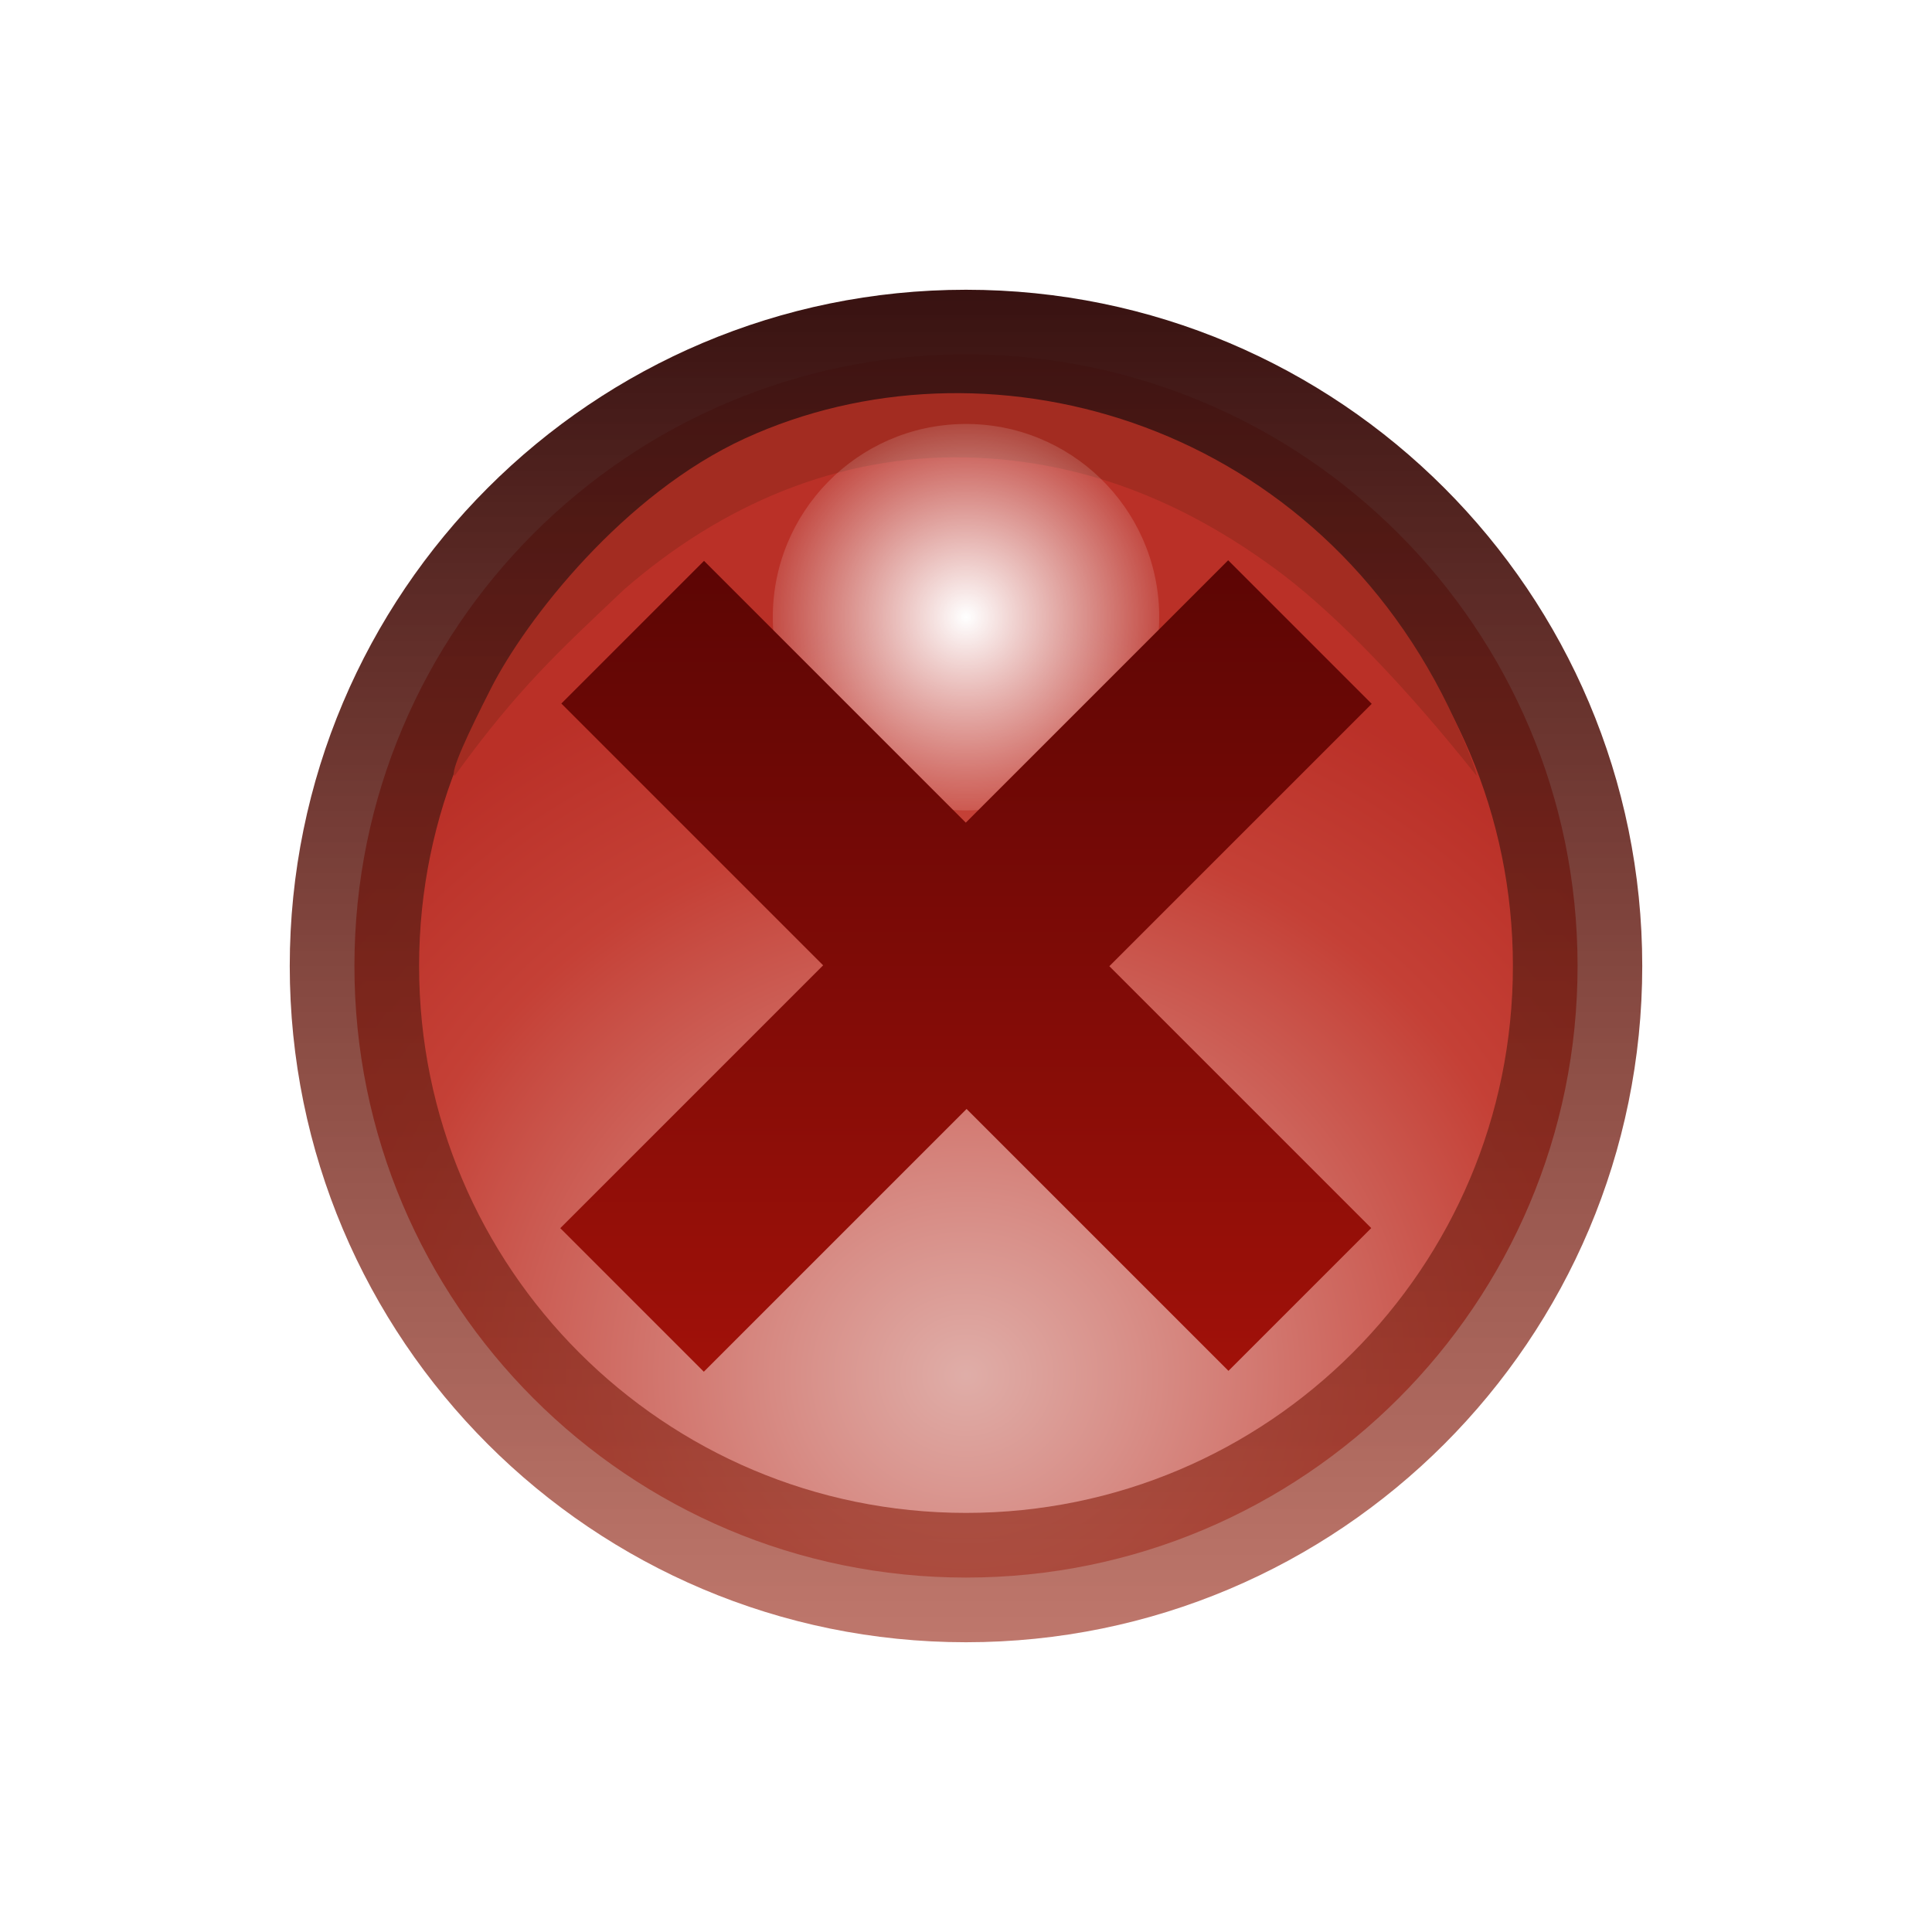
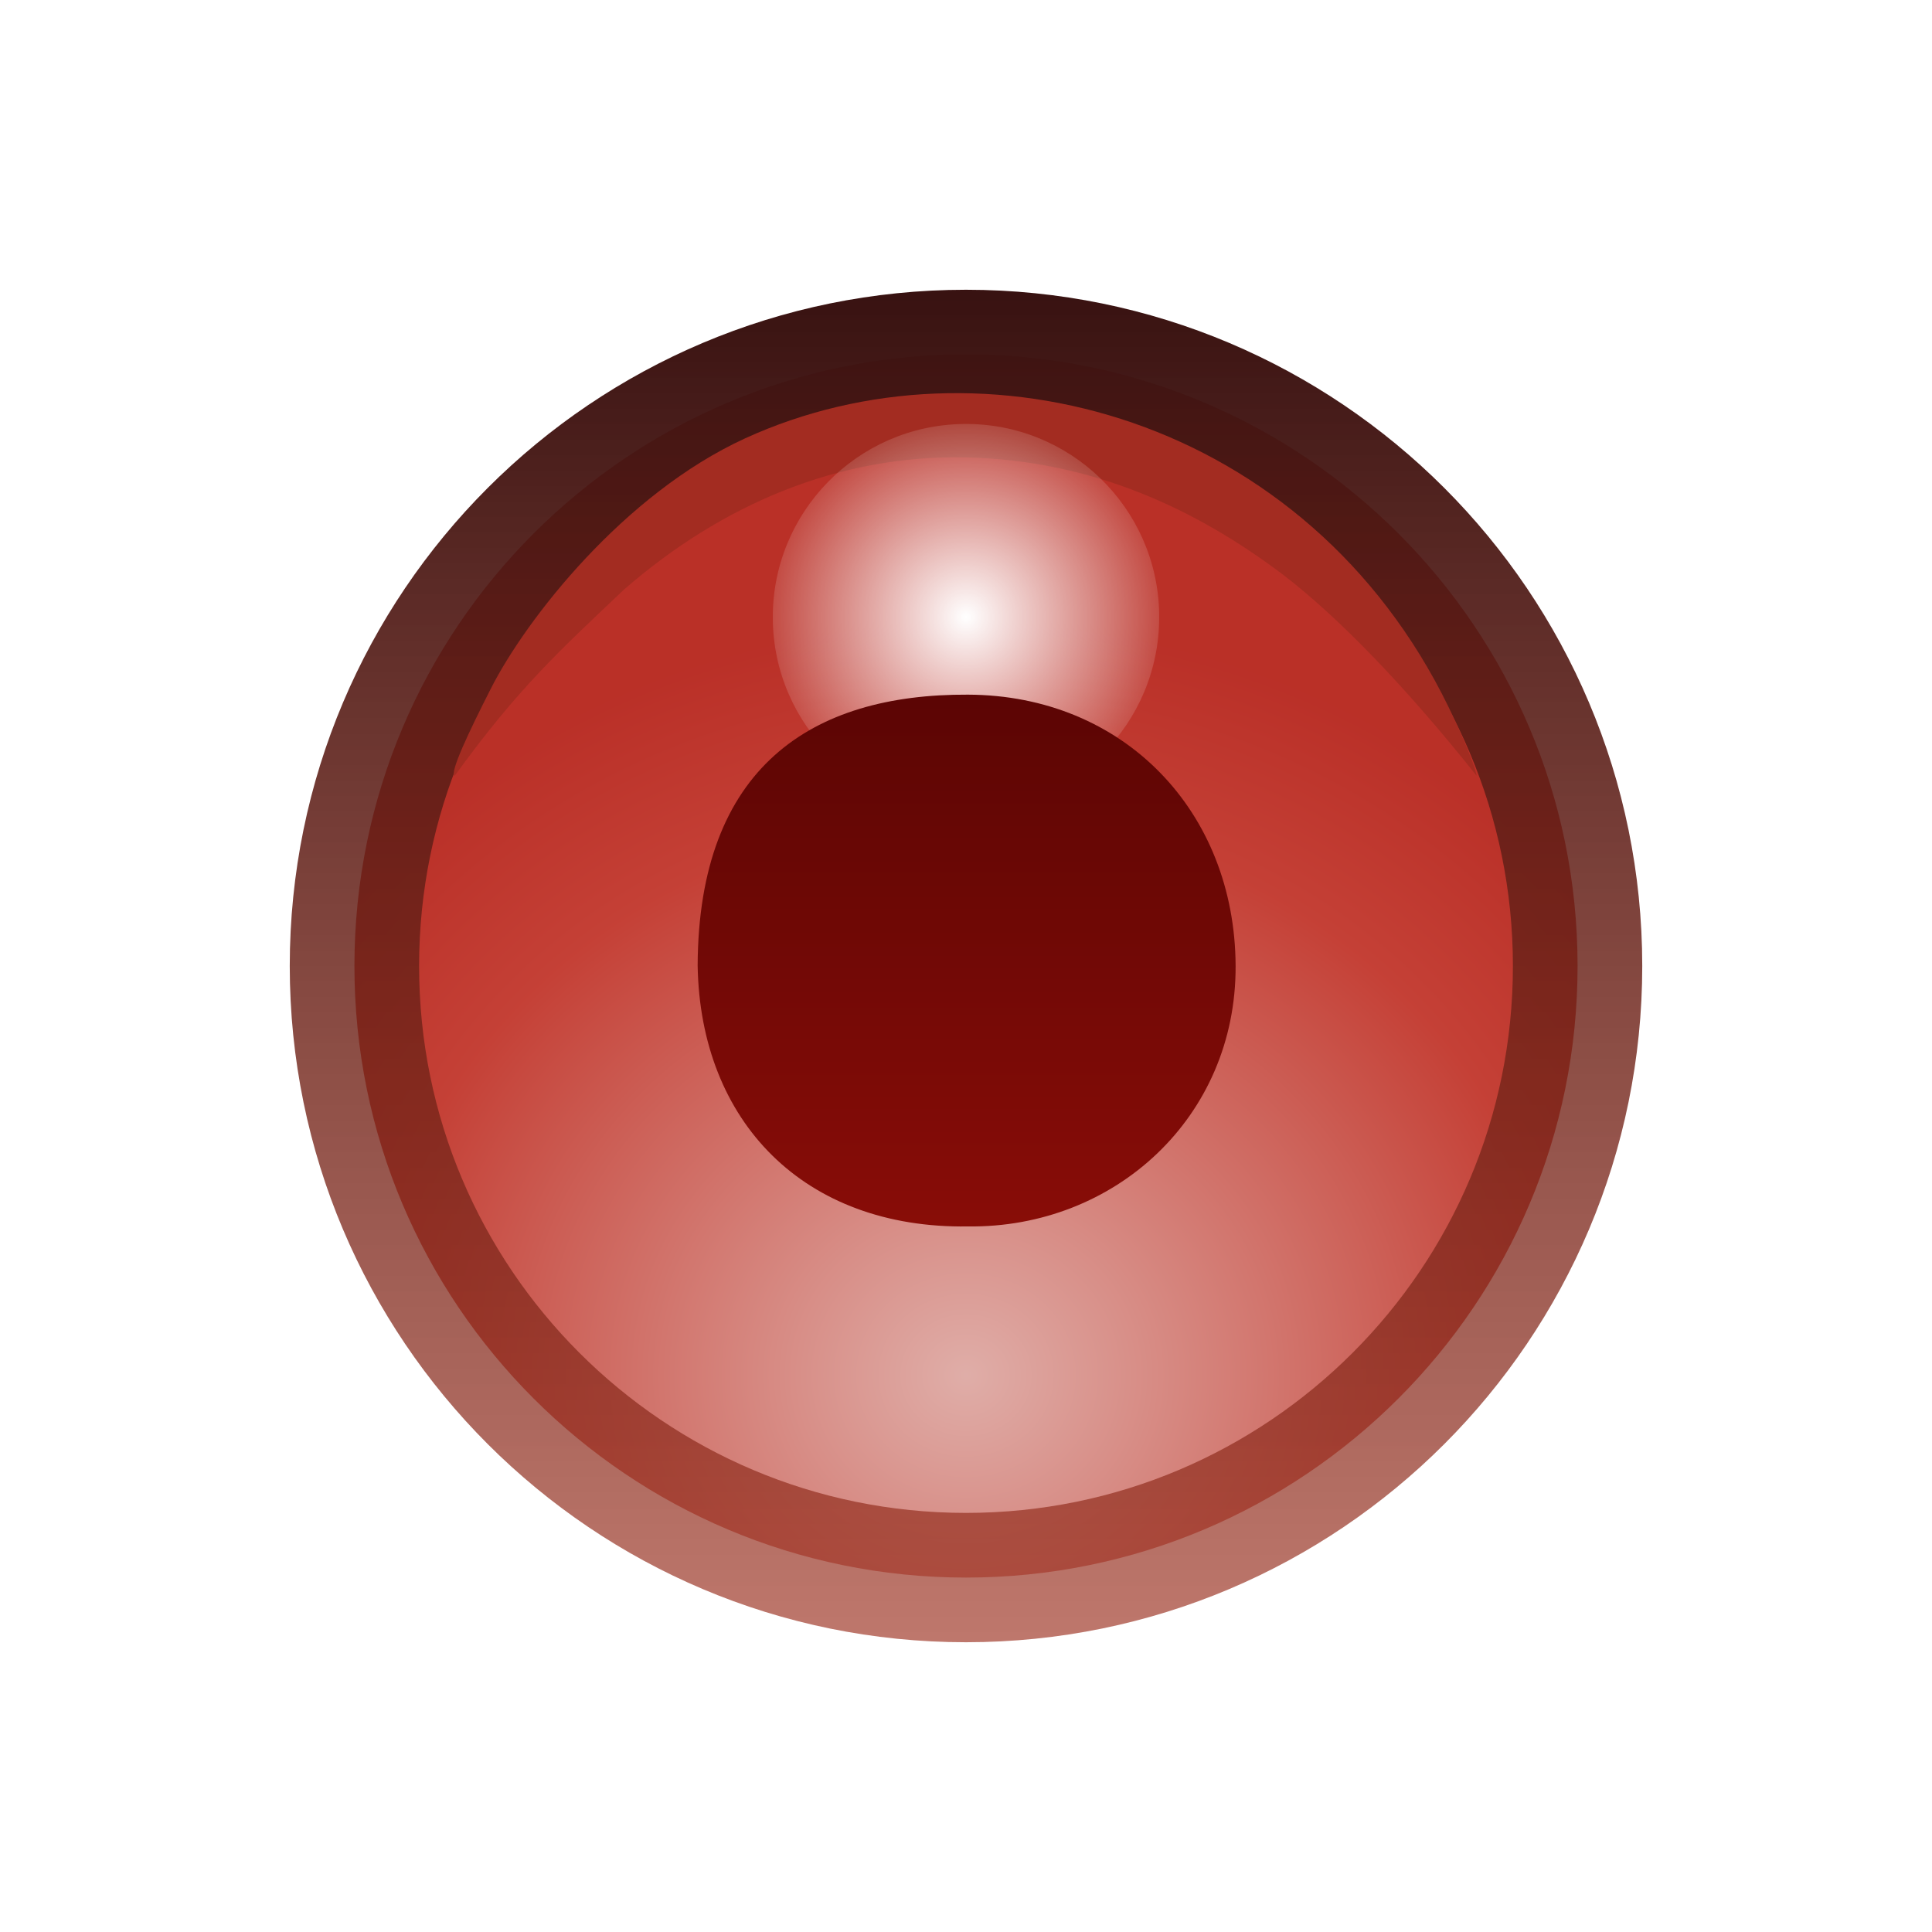
<svg xmlns="http://www.w3.org/2000/svg" xmlns:xlink="http://www.w3.org/1999/xlink" version="1.1" id="svg2" width="20" height="20" viewBox="0 0 20 20">
  <defs id="defs6">
    <linearGradient id="linearGradient923">
      <stop style="stop-color:#5c0504;stop-opacity:1" offset="0" id="stop919" />
      <stop style="stop-color:#a11109;stop-opacity:1" offset="1" id="stop921" />
    </linearGradient>
    <linearGradient id="linearGradient1423">
      <stop style="stop-color:#ffffff;stop-opacity:0.588" offset="0" id="stop1419" />
      <stop style="stop-color:#ffffff;stop-opacity:0" offset="1" id="stop1421" />
    </linearGradient>
    <linearGradient id="linearGradient1293">
      <stop style="stop-color:#ffffff;stop-opacity:1" offset="0" id="stop1289" />
      <stop style="stop-color:#ffffff;stop-opacity:0.137" offset="1" id="stop1291" />
    </linearGradient>
    <linearGradient id="linearGradient1275">
      <stop style="stop-color:#a03220;stop-opacity:0.647" offset="0" id="stop1271" />
      <stop style="stop-color:#381211;stop-opacity:1" offset="1" id="stop1273" />
    </linearGradient>
    <linearGradient id="linearGradient1225-3-7">
      <stop id="stop1234" offset="0" style="stop-color:#dda7a1;stop-opacity:0.925" />
      <stop style="stop-color:#c03126;stop-opacity:0.925" offset="0.739" id="stop847" />
      <stop id="stop1236" offset="1" style="stop-color:#b41f16;stop-opacity:0.925" />
    </linearGradient>
    <radialGradient xlink:href="#linearGradient1225-3-7" id="radialGradient1227" cx="10.609" cy="15.688" fx="10.609" fy="15.688" r="7.734" gradientTransform="matrix(1.085284,-1.3835896e-7,1.2268107e-7,1.00873,-1.513537,-1.587258)" gradientUnits="userSpaceOnUse" />
    <linearGradient xlink:href="#linearGradient1275" id="linearGradient1277" x1="9.774" y1="18.287" x2="9.774" y2="2.405" gradientUnits="userSpaceOnUse" gradientTransform="matrix(0.9090482,0,0,0.9086356,1.114845,0.8421079)" />
    <radialGradient xlink:href="#linearGradient1293" id="radialGradient1295" cx="-11.585" cy="4.175" fx="-11.585" fy="4.175" r="1.25" gradientUnits="userSpaceOnUse" gradientTransform="matrix(1.6,0,0,1.6,28.53642,-0.2913953)" />
    <linearGradient xlink:href="#linearGradient1423" id="linearGradient1425" x1="2.497" y1="11.034" x2="11.034" y2="11.034" gradientUnits="userSpaceOnUse" gradientTransform="matrix(0.9375537,0,0,0.9376224,-20.44154,-20.34567)" />
-     <linearGradient xlink:href="#linearGradient923" id="linearGradient925" x1="5.8" y1="10" x2="14.2" y2="10" gradientUnits="userSpaceOnUse" gradientTransform="rotate(90,10,10)" />
+     <linearGradient xlink:href="#linearGradient923" id="linearGradient925-3" x1="5.8" y1="10" x2="14.2" y2="10" gradientUnits="userSpaceOnUse" gradientTransform="rotate(90,9.27162,10.74976)" />
  </defs>
  <circle style="opacity:1;fill:url(#linearGradient1425);fill-opacity:1;stroke:none;stroke-width:1.125;stroke-miterlimit:4;stroke-dasharray:none;stroke-opacity:1" id="path1402" cx="-11.066" cy="-10" transform="matrix(0,-1,-1,0,0,0)" r="7.034" />
  <ellipse style="opacity:1;fill:url(#radialGradient1227);fill-opacity:1;stroke:url(#linearGradient1277);stroke-width:1.339;stroke-miterlimit:4;stroke-dasharray:none;stroke-opacity:1" id="path1199" cx="10" cy="10" rx="6.331" ry="6.331" />
  <path style="fill:#a32c21;fill-opacity:1;stroke-width:0.899" d="M 5.082,7.127 C 5.446,6.41 6.456,5.114 7.713,4.538 8.945,3.974 10.399,3.918 11.728,4.378 c 1.329,0.46 2.534,1.437 3.266,2.938 0.206,0.424 0.29,0.675 0.292,0.715 C 14.563,7.122 13.864,6.396 13.287,5.953 12.387,5.272 11.309,4.763 9.996,4.735 8.683,4.708 7.477,5.218 6.461,6.102 5.804,6.725 5.369,7.116 4.707,8.031 4.65,8.004 4.859,7.565 5.082,7.127 Z" id="path843-5" />
  <path style="opacity:1;fill:url(#radialGradient1295);fill-opacity:1;stroke:none;stroke-width:1.688;stroke-miterlimit:4;stroke-dasharray:none;stroke-opacity:1" id="path1264" d="M 12,6.389 A 2,2 0 0 1 10.009,8.389 2,2 0 0 1 8,6.407 2,2 0 0 1 9.973,4.389 2,2 0 0 1 12,6.353" />
  <path style="fill:#b53824;fill-opacity:0;stroke-width:0.921" d="m 4.853,12.905 c 0.382,0.717 1.44,2.013 2.759,2.59 1.29,0.564 2.815,0.62 4.208,0.159 1.393,-0.46 2.656,-1.437 3.423,-2.938 0.216,-0.424 0.304,-0.675 0.306,-0.715 -0.759,0.909 -1.491,1.635 -2.096,2.078 -0.943,0.681 -2.073,1.19 -3.449,1.218 -1.376,0.028 -2.64,-0.483 -3.705,-1.367 -0.688,-0.623 -1.144,-1.014 -1.838,-1.929 -0.061,0.028 0.159,0.467 0.392,0.904 z" id="path843-5-5" />
-   <path style="opacity:1;fill:url(#linearGradient925);fill-opacity:1;stroke:none;stroke-width:0.892;stroke-miterlimit:4;stroke-dasharray:none;stroke-opacity:1" d="m 14.2,7.286 -2.716,2.716 2.711,2.711 -1.478,1.478 -2.711,-2.711 L 7.286,14.2 5.8,12.714 8.521,9.993 5.811,7.283 7.288,5.806 9.998,8.516 12.714,5.8 Z" id="rect904" />
+   <path style="fill:url(#linearGradient925-3);fill-opacity:1.0;stroke:none;stroke-width:0.892;stroke-miterlimit:4;stroke-dasharray:none;stroke-opacity:1" d="m 12.791,10 c 0.006,1.566 -1.251,2.715 -2.772,2.696 -1.694,0.025 -2.771,-1.082 -2.797,-2.702 0.009,-2.048 1.175,-2.811 2.797,-2.803 1.615,0.005 2.766,1.21 2.772,2.809 z" id="rect904-3" />
</svg>
